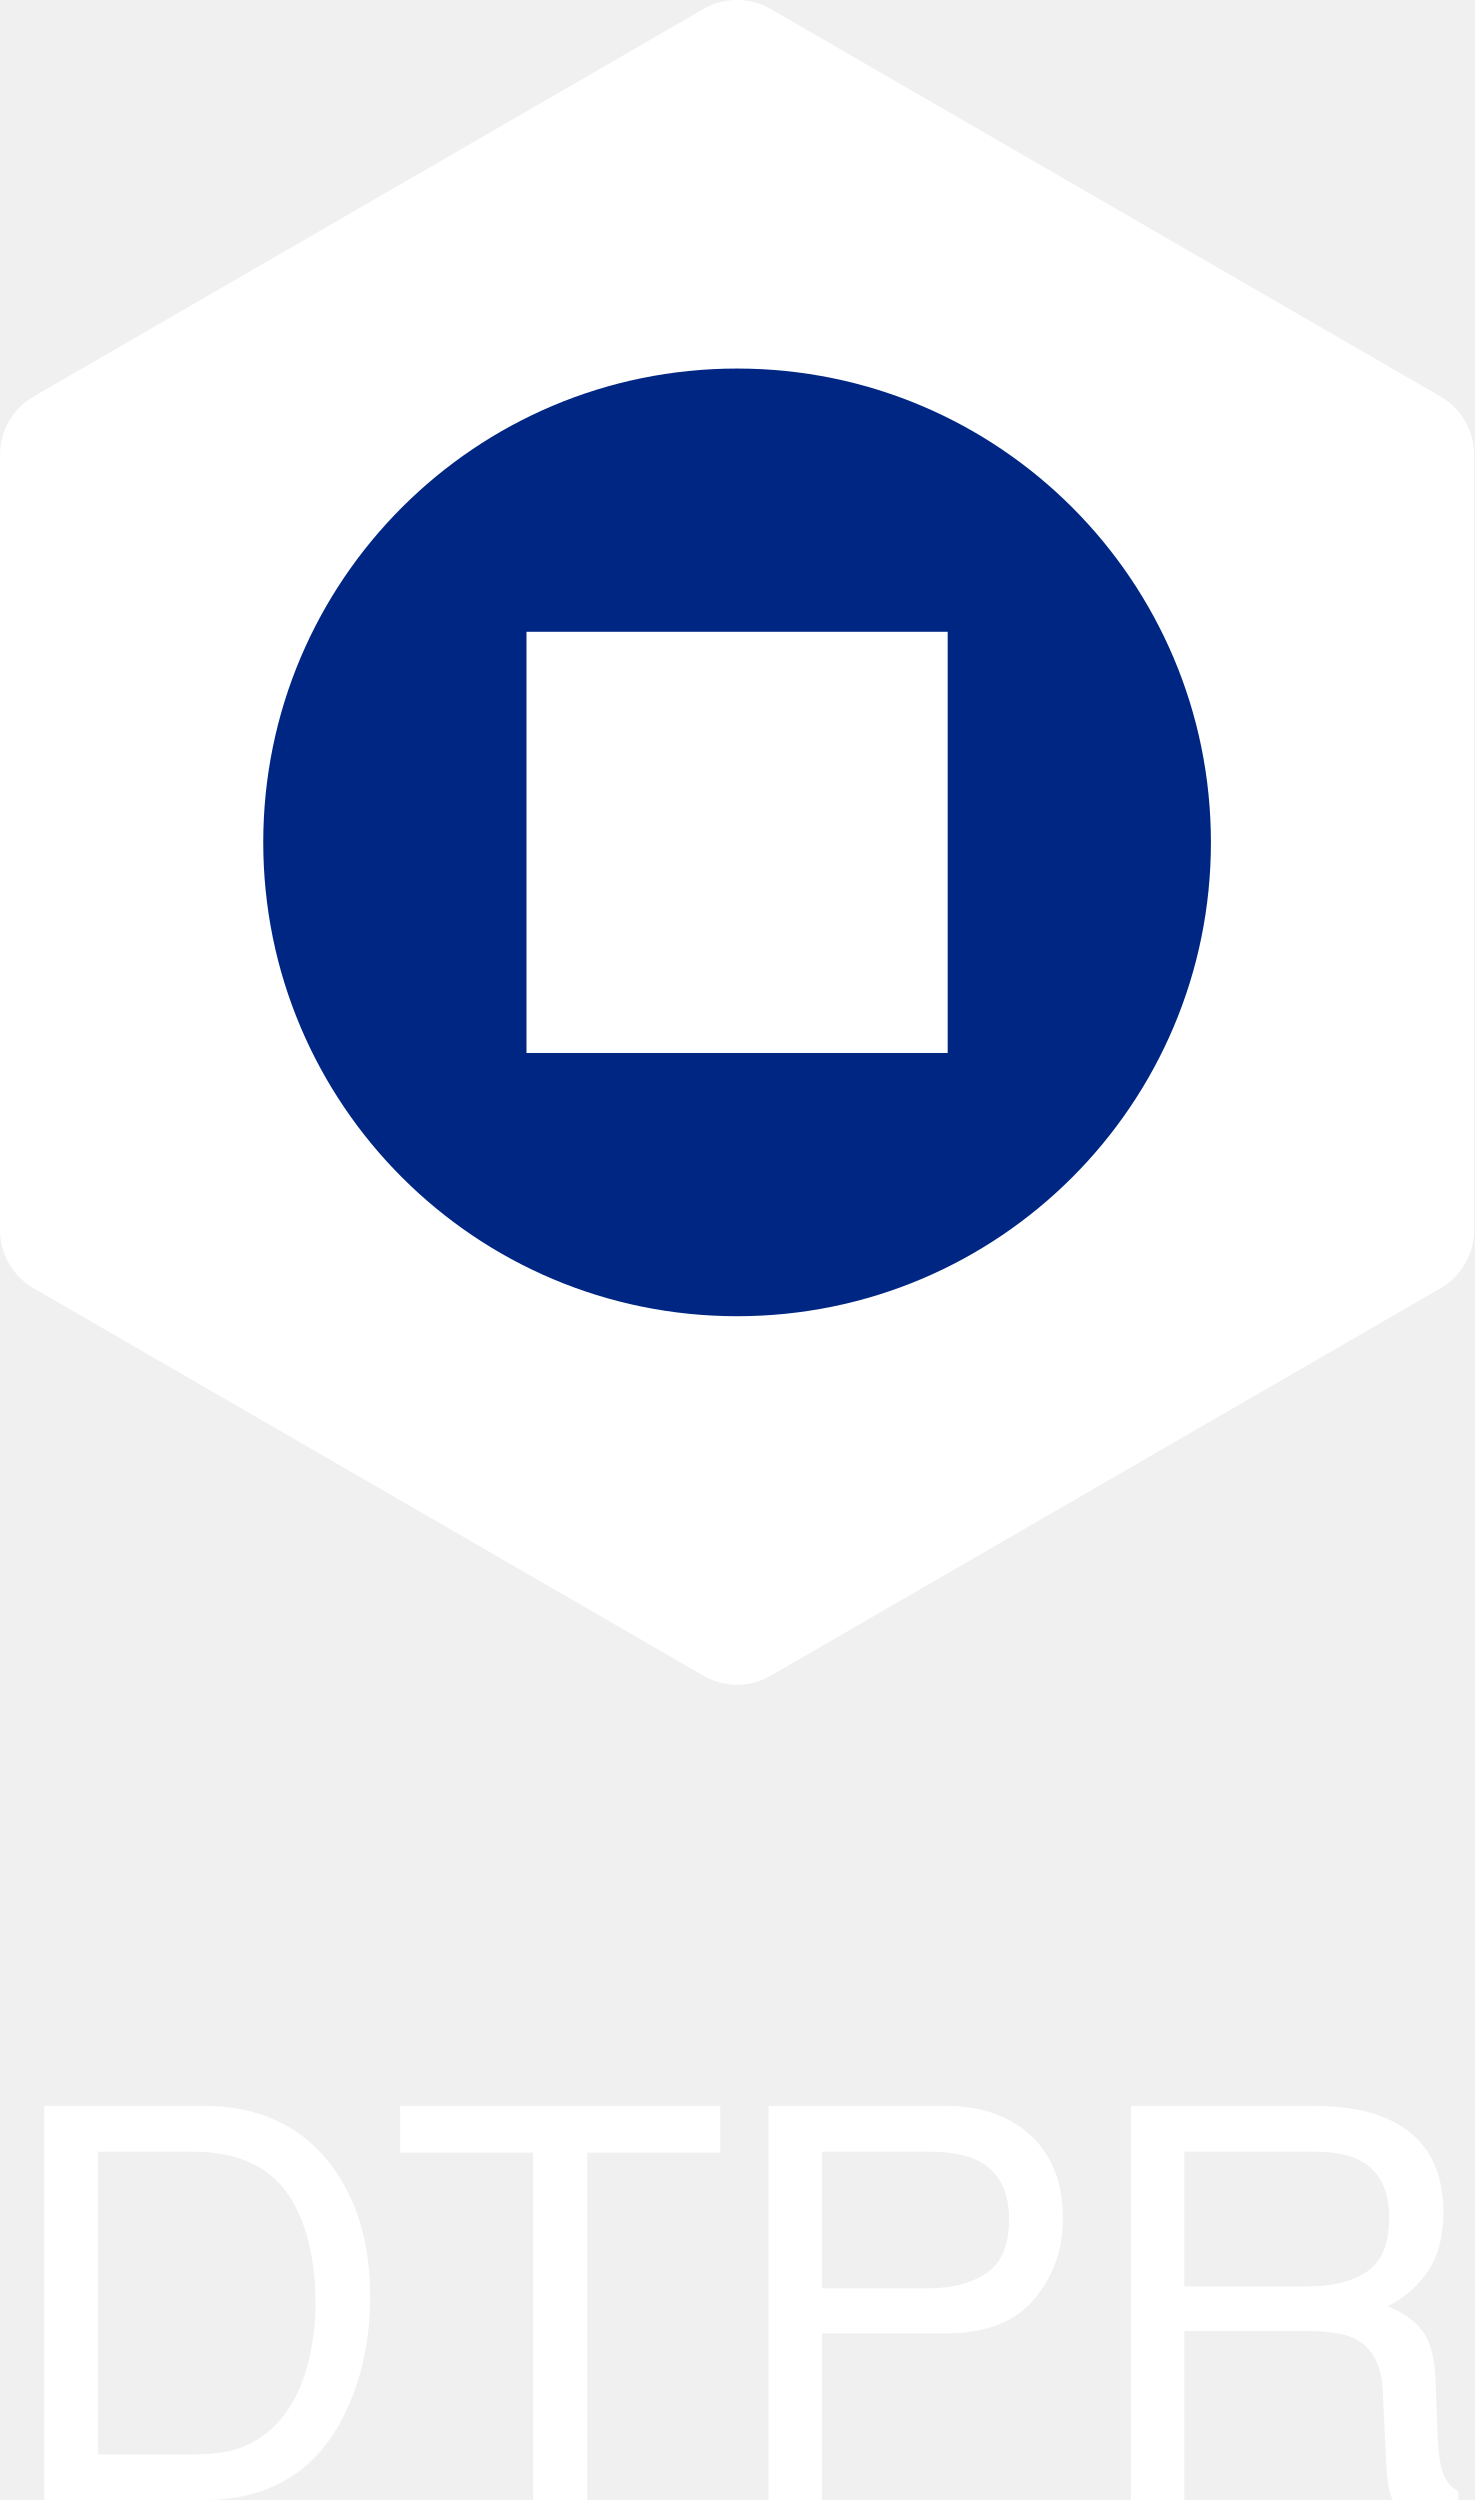
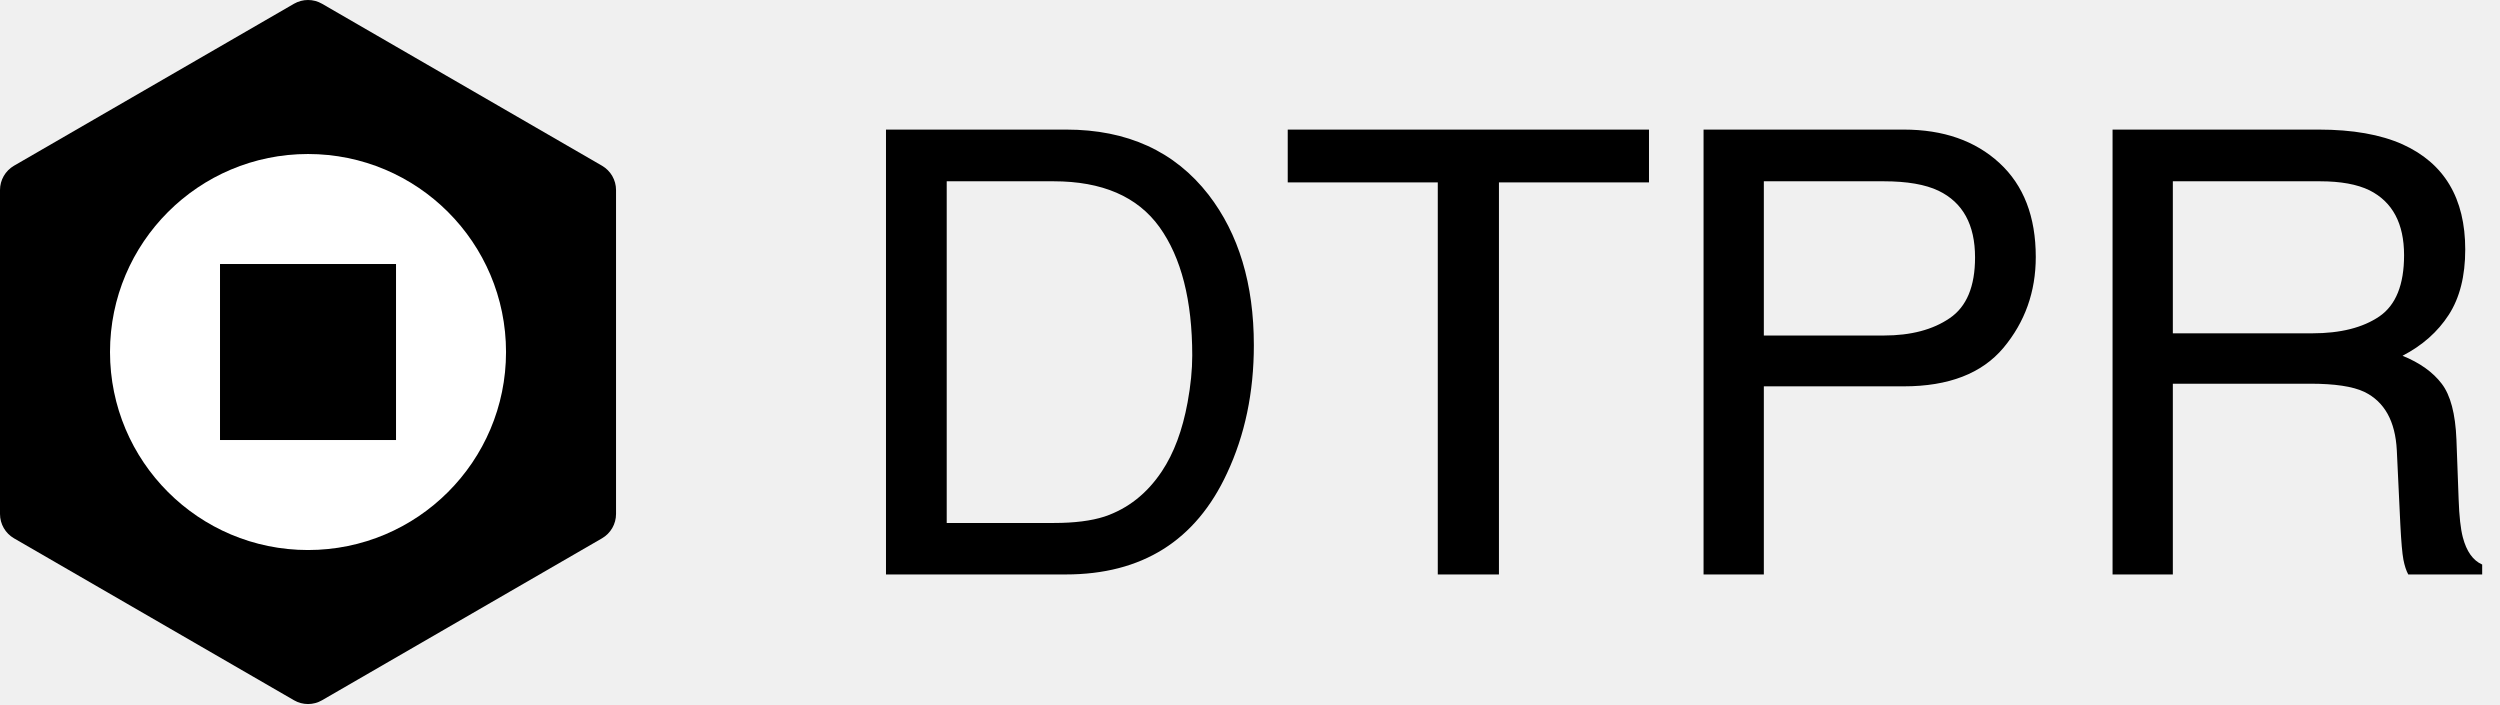
- <svg xmlns="http://www.w3.org/2000/svg" width="75.63" height="128.26" viewBox="0 0 75.63 128.26">
-   <g transform="scale(2.7011)">
-     <path d="M28 8.638V23.362C28 23.818 27.757 24.239 27.363 24.467L14.636 31.829C14.243 32.057 13.757 32.057 13.364 31.829L0.636 24.467C0.243 24.239 0 23.818 0 23.362V8.638C0 8.182 0.243 7.761 0.636 7.533L13.364 0.17C13.757 -0.057 14.243 -0.057 14.636 0.17L27.363 7.533C27.757 7.761 28 8.182 28 8.638Z" fill="#FFFFFF" />
-     <circle cx="14" cy="16" r="9" fill="#002684" />
-     <rect x="10" y="12" width="8" height="8" fill="#FFFFFF" />
-   </g>
-   <g transform="translate(0 128.26) scale(1 -1)" fill="#FFFFFF">
+ <svg xmlns="http://www.w3.org/2000/svg" width="113.63" height="32" viewBox="0 0 113.63 32">
+   <path d="M28 8.638V23.362C28 23.818 27.757 24.239 27.363 24.467L14.636 31.829C14.243 32.057 13.757 32.057 13.364 31.829L0.636 24.467C0.243 24.239 0 23.818 0 23.362V8.638C0 8.182 0.243 7.761 0.636 7.533L13.364 0.17C13.757 -0.057 14.243 -0.057 14.636 0.17L27.363 7.533C27.757 7.761 28 8.182 28 8.638Z" fill="#000000" />
+   <circle cx="14" cy="16" r="9" fill="#FFFFFF" />
+   <rect x="10" y="12" width="8" height="8" fill="#000000" />
+   <g transform="translate(38 26.11) scale(1 -1)" fill="#000000">
    <path d="M9.91 2.34 Q11.30 2.34 12.20 2.63 Q13.80 3.17 14.81 4.69 Q15.63 5.92 15.98 7.83 Q16.19 8.98 16.19 9.95 Q16.19 13.71 14.70 15.79 Q13.20 17.87 9.89 17.87 L5.03 17.87 L5.03 2.34 Z M2.27 20.22 L10.46 20.22 Q14.63 20.22 16.93 17.26 Q18.99 14.59 18.99 10.42 Q18.99 7.20 17.77 4.60 Q15.64 0 10.44 0 L2.27 0 Z M36.95 20.22 L36.95 17.82 L30.13 17.82 L30.13 0 L27.35 0 L27.35 17.82 L20.53 17.82 L20.53 20.22 Z M39.43 20.22 L48.53 20.22 Q51.23 20.22 52.88 18.70 Q54.53 17.18 54.53 14.43 Q54.53 12.06 53.06 10.30 Q51.59 8.55 48.53 8.55 L42.17 8.55 L42.17 0 L39.43 0 Z M51.77 14.41 Q51.77 16.64 50.11 17.44 Q49.21 17.87 47.62 17.87 L42.17 17.87 L42.17 10.86 L47.62 10.86 Q49.47 10.86 50.62 11.65 Q51.77 12.43 51.77 14.41 Z M67.10 10.96 Q69.02 10.96 70.15 11.73 Q71.27 12.50 71.27 14.51 Q71.27 16.67 69.70 17.46 Q68.86 17.87 67.45 17.87 L60.76 17.87 L60.76 10.96 Z M58.02 20.22 L67.39 20.22 Q69.70 20.22 71.20 19.55 Q74.05 18.26 74.05 14.77 Q74.05 12.96 73.30 11.80 Q72.55 10.64 71.20 9.94 Q72.38 9.46 72.98 8.67 Q73.58 7.89 73.65 6.13 L73.75 3.41 Q73.79 2.26 73.94 1.69 Q74.19 0.73 74.82 0.45 L74.82 0 L71.46 0 Q71.32 0.26 71.24 0.67 Q71.16 1.09 71.10 2.27 L70.94 5.64 Q70.84 7.63 69.46 8.30 Q68.68 8.67 67 8.67 L60.76 8.67 L60.76 0 L58.02 0 Z " />
  </g>
</svg>
